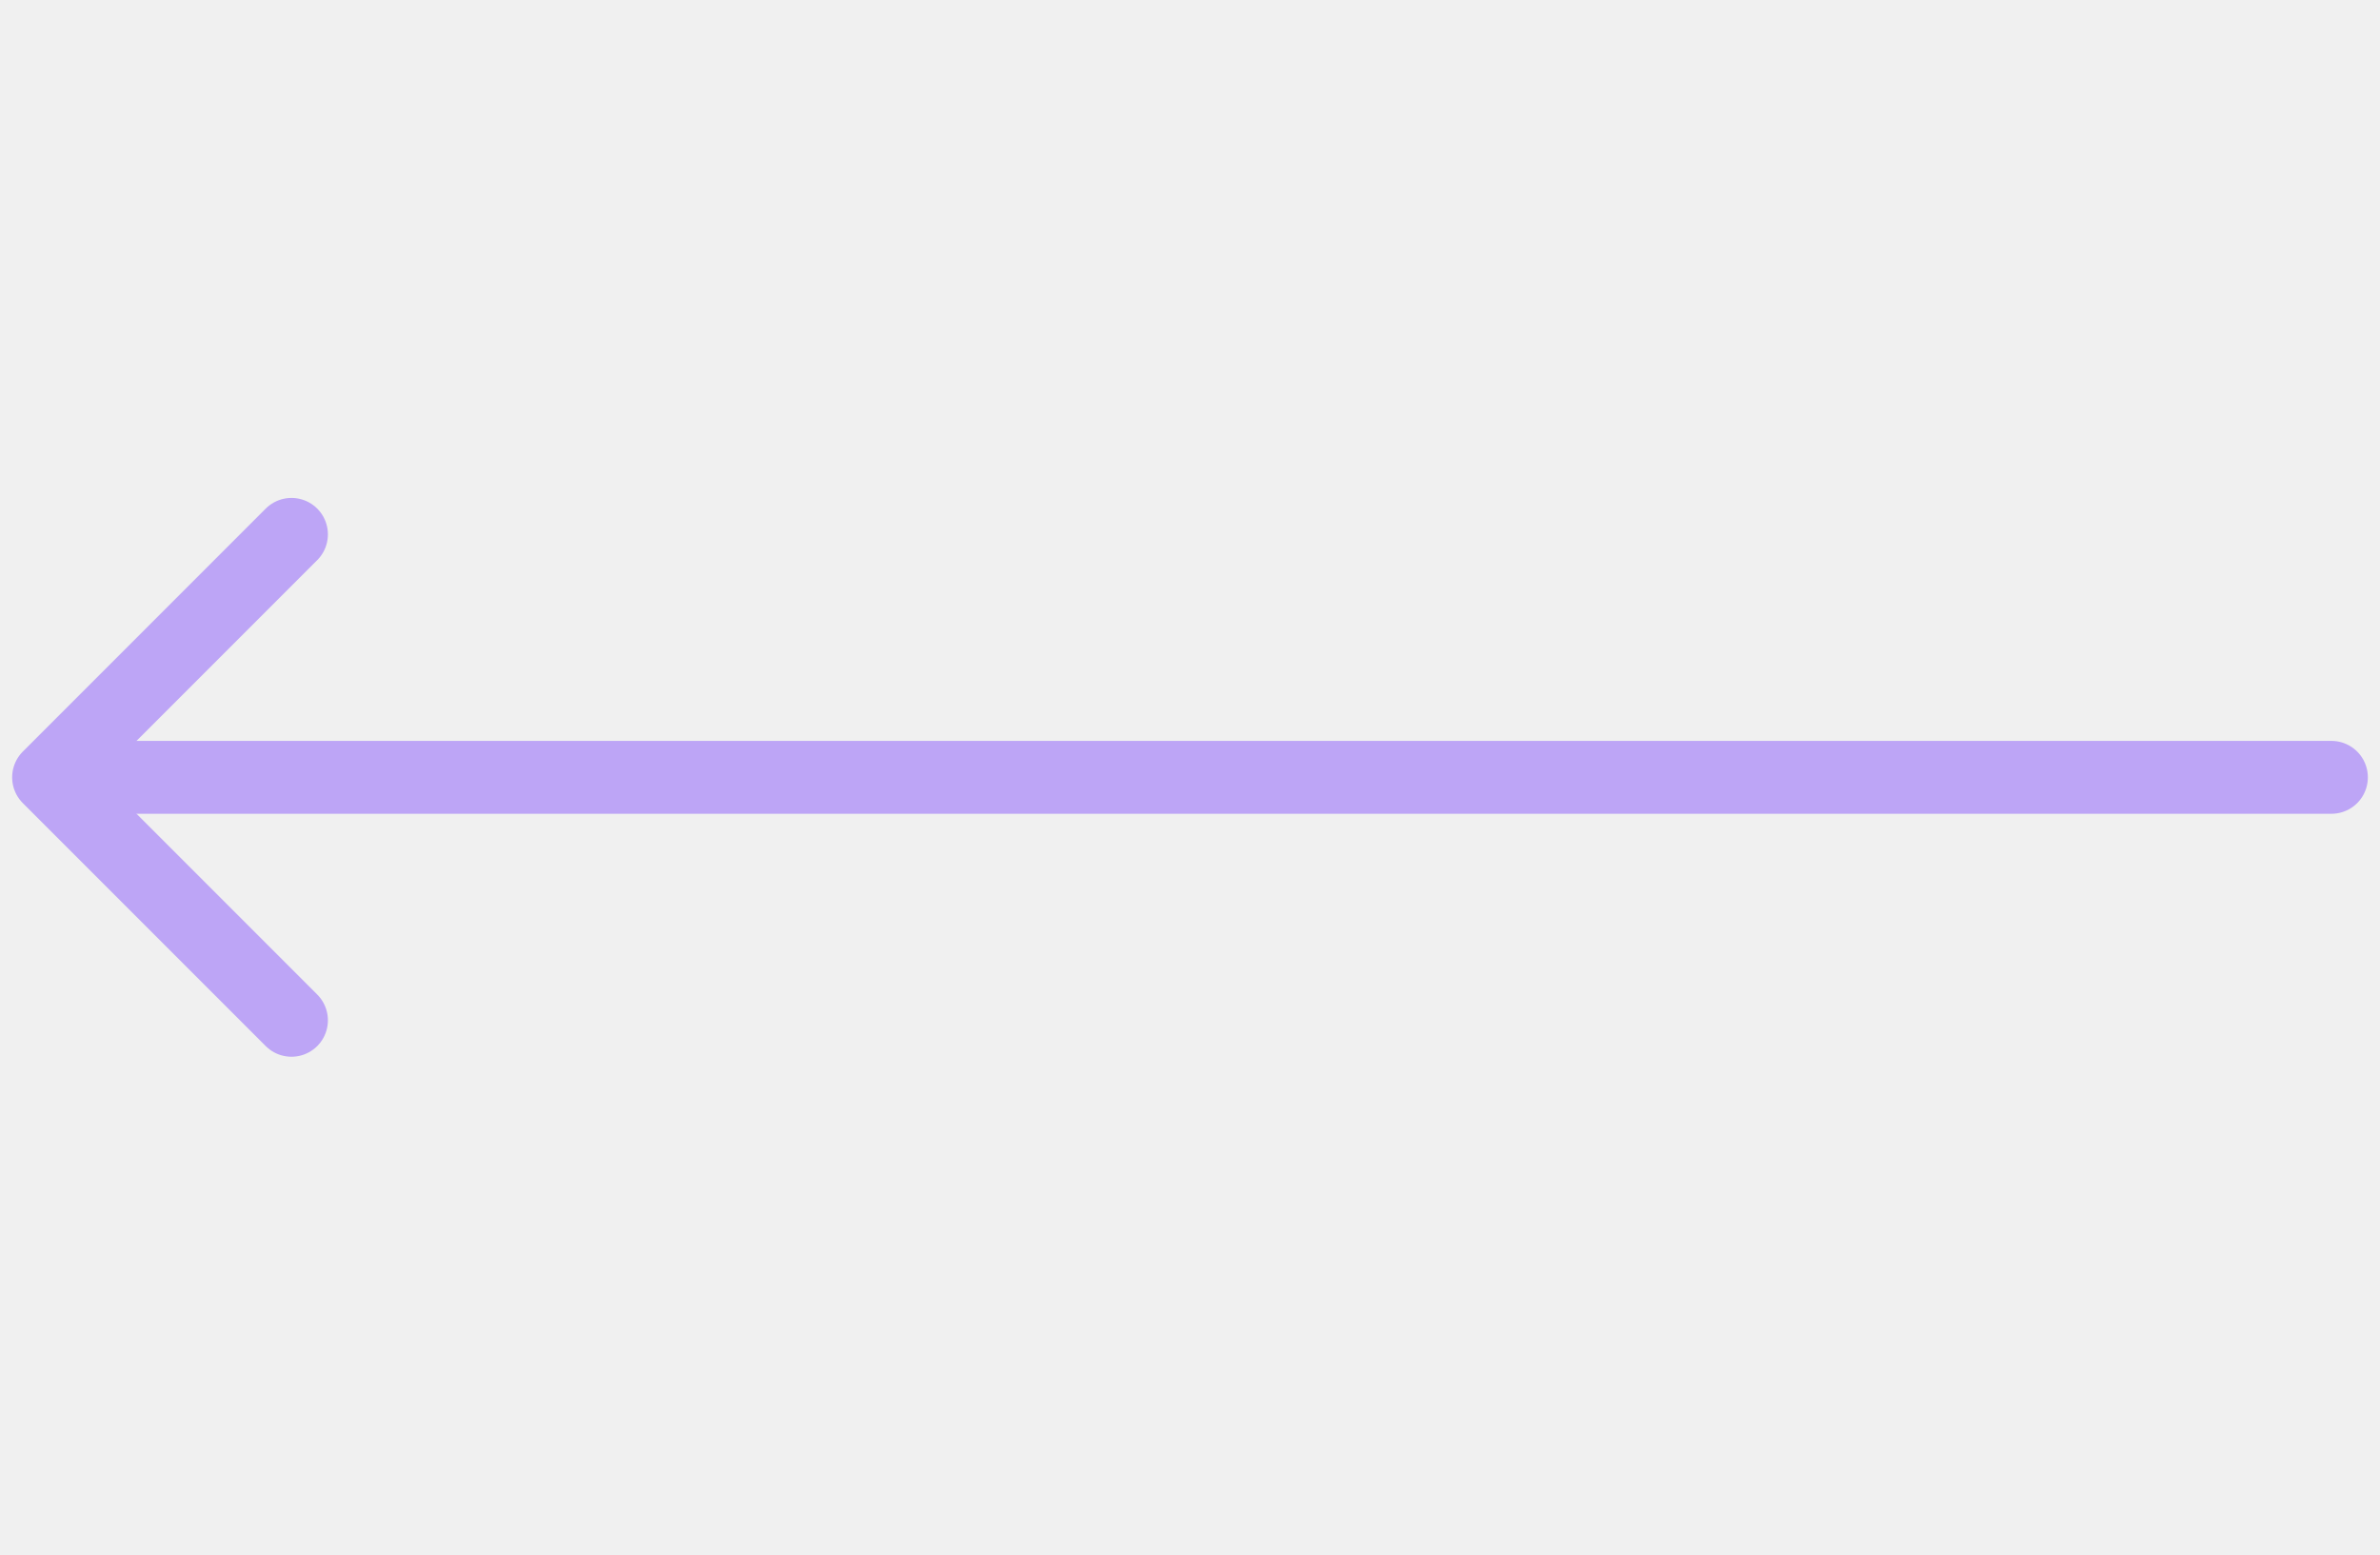
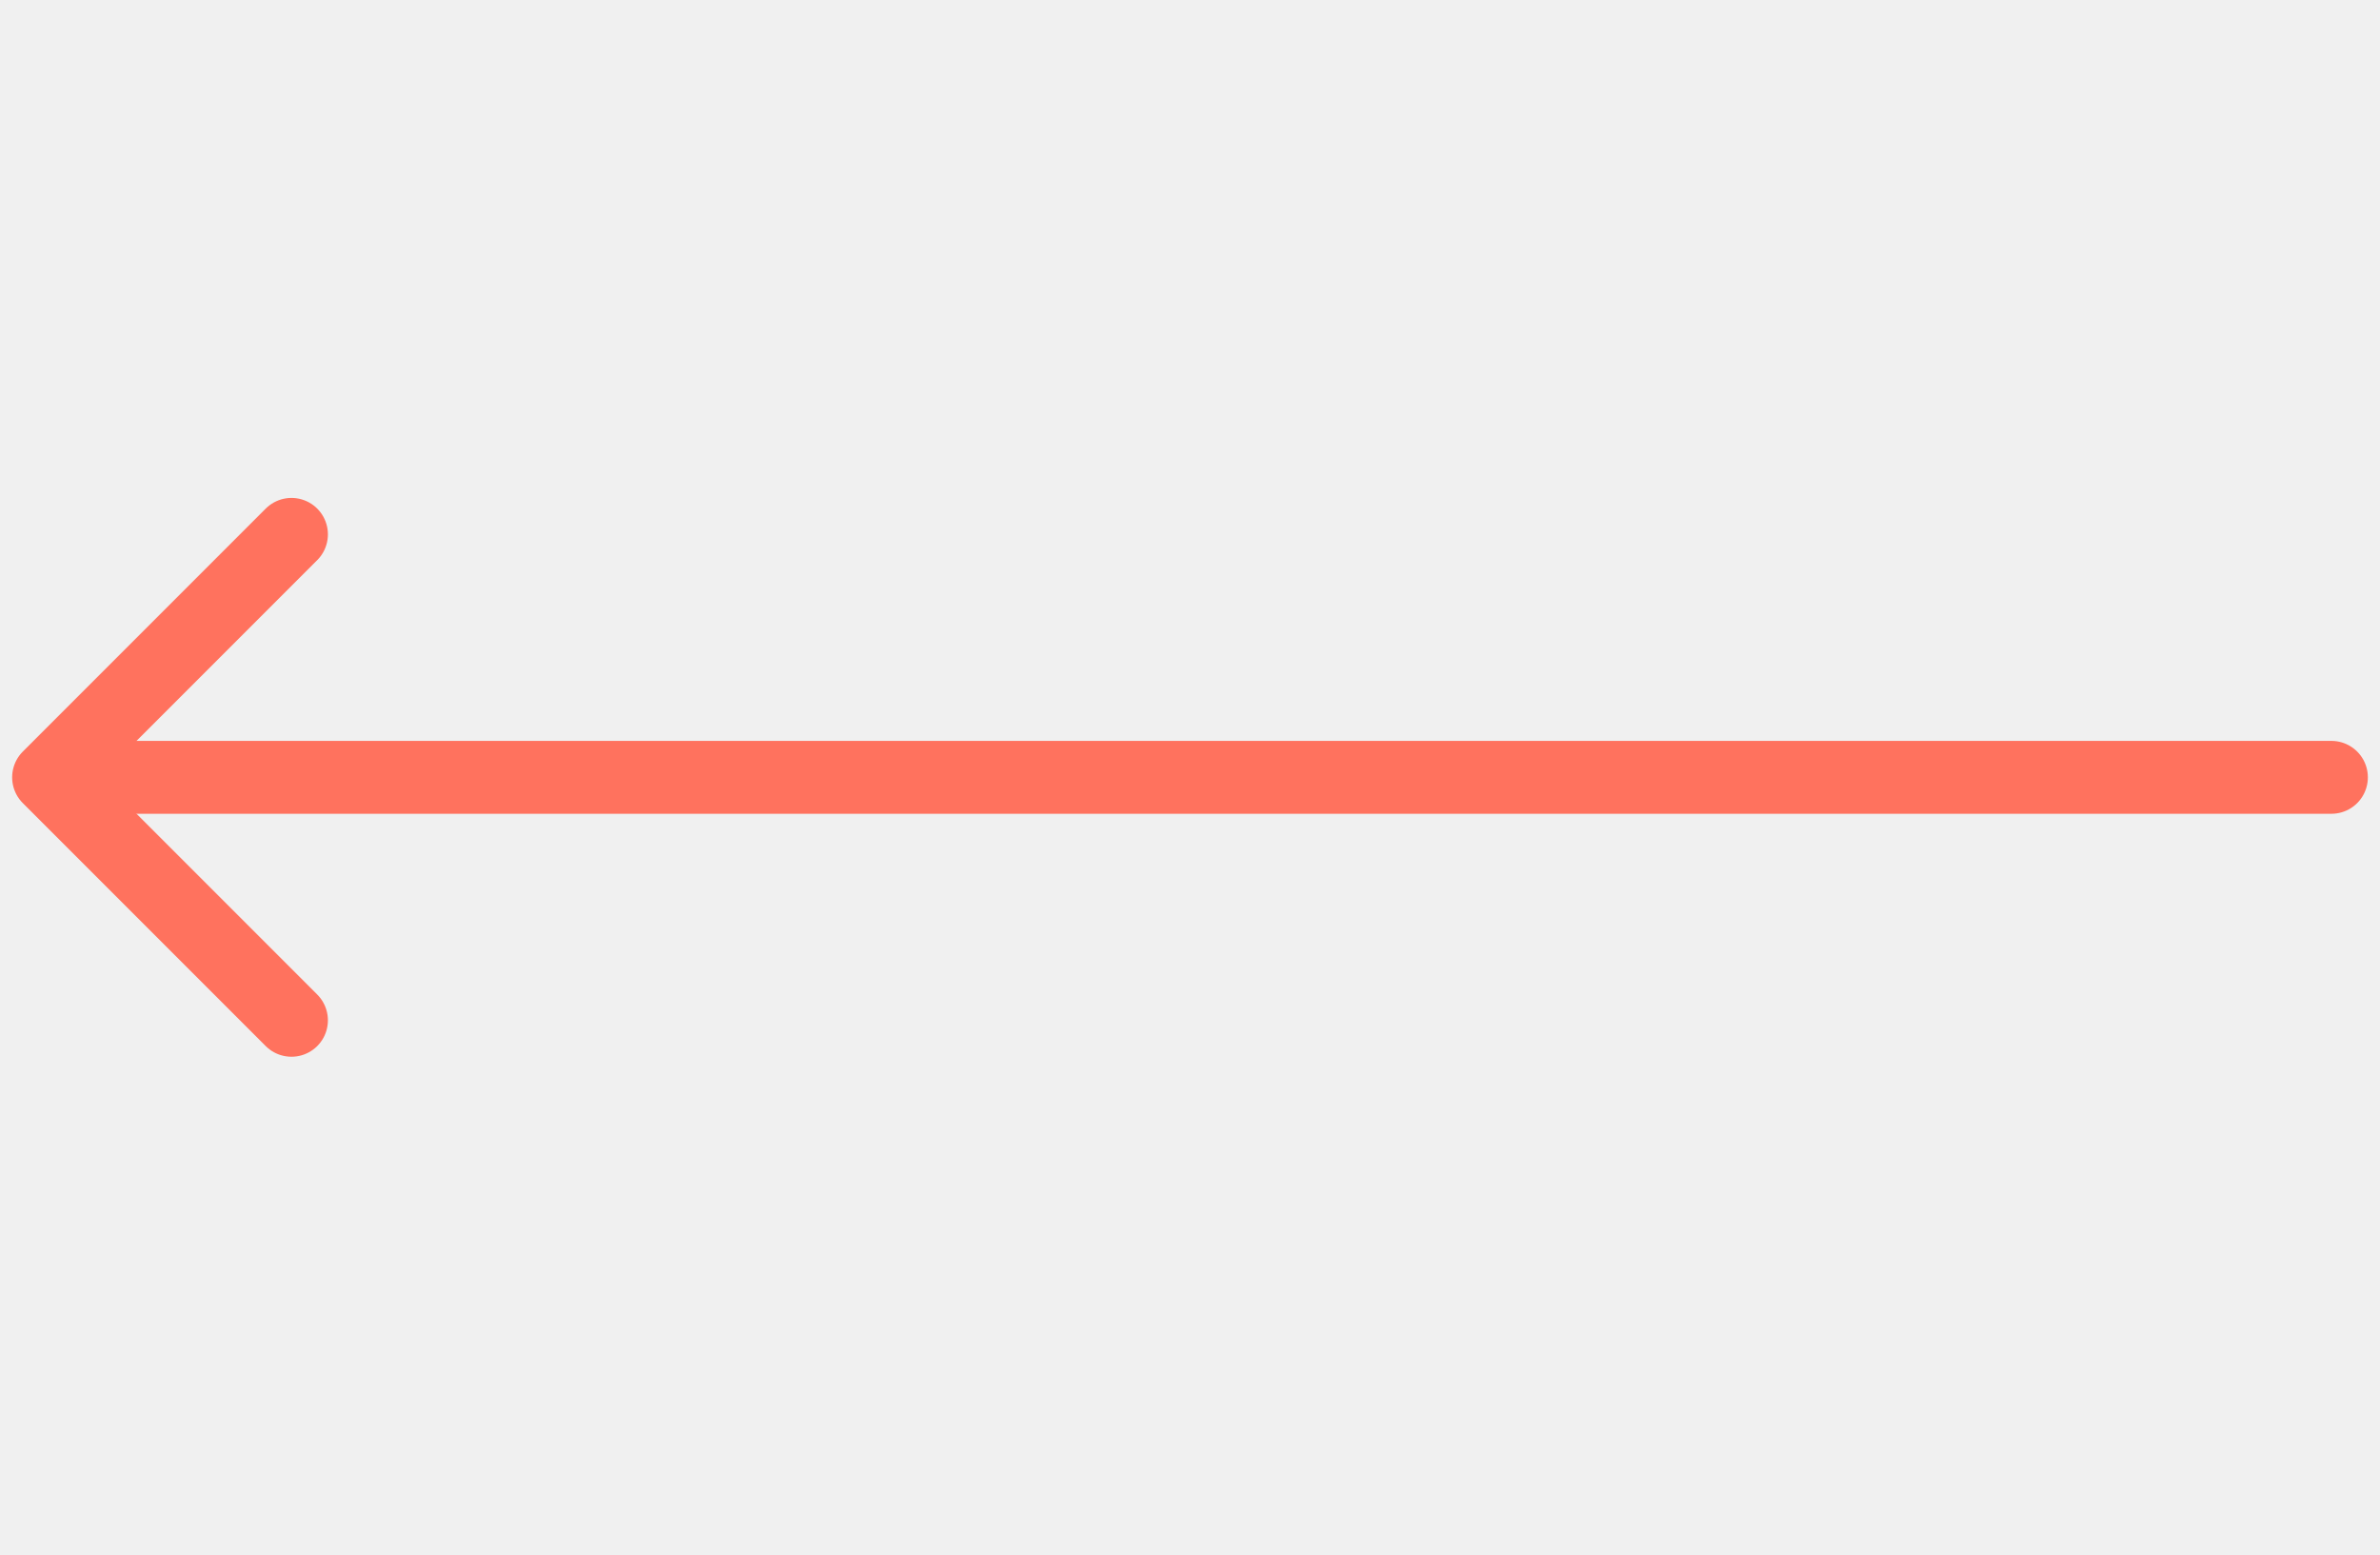
<svg xmlns="http://www.w3.org/2000/svg" width="49" height="32" viewBox="0 0 49 32" fill="none">
  <g clip-path="url(#clip0)">
-     <path d="M2 16H48" stroke="#BDA5F6" stroke-width="1.5" stroke-linecap="round" stroke-linejoin="round" />
-     <path d="M6.001 21.001L1 16L6.001 10.999" stroke="#BDA5F6" stroke-width="1.5" stroke-linecap="round" stroke-linejoin="round" />
+     <path d="M2 16H48" stroke="#ff725e" stroke-width="1.5" stroke-linecap="round" stroke-linejoin="round" />
+     <path d="M6.001 21.001L1 16L6.001 10.999" stroke="#ff725e" stroke-width="1.5" stroke-linecap="round" stroke-linejoin="round" />
  </g>
  <defs>
    <clipPath id="clip0">
      <rect width="32" height="49" fill="white" transform="translate(49) rotate(90)" />
    </clipPath>
  </defs>
</svg>
